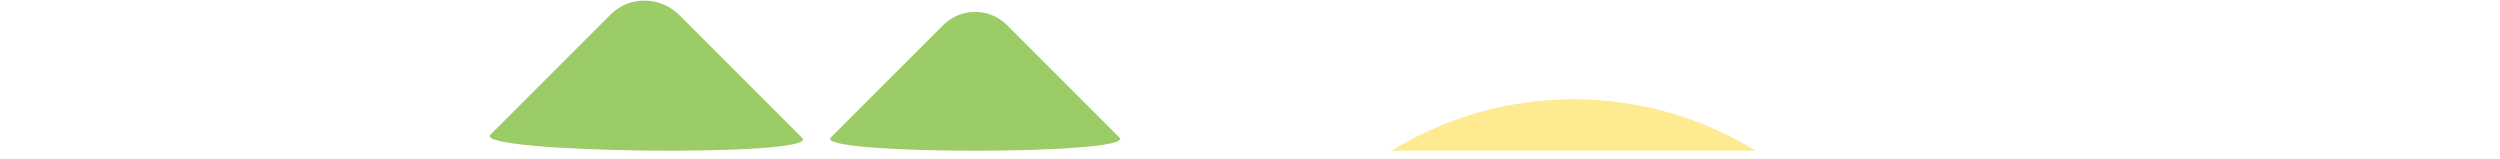
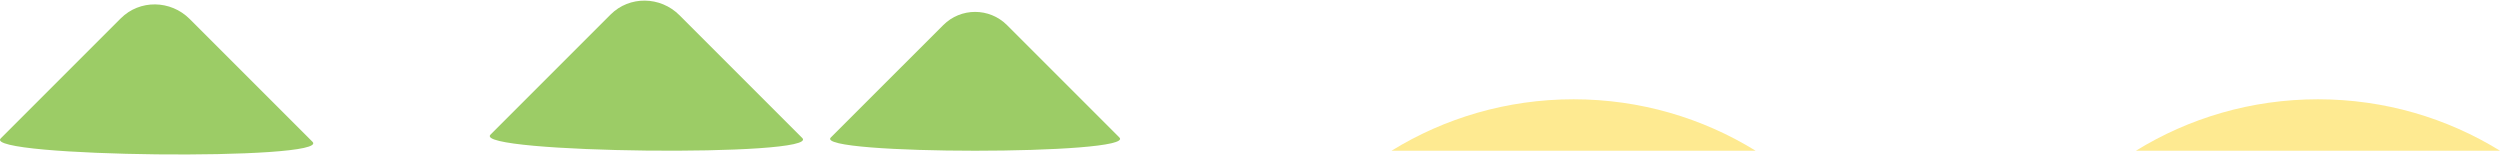
<svg xmlns="http://www.w3.org/2000/svg" version="1.1" id="Layer_1" x="0px" y="0px" viewBox="0 0 3840 244" style="enable-background:new 0 0 3840 244;" xml:space="preserve">
  <style type="text/css">
	.st0{fill:#FEEA91;}
	.st1{fill:#9CCC66;}
</style>
  <path class="st0" d="M2696.6,231.5c-81.3-50.1-177.1-79-279.6-79s-198.3,28.9-279.6,79H2696.6z" />
+   <path class="st0" d="M3840,231.5c-81.3-50.1-177.1-79-279.6-79s-198.3,28.9-279.6,79H3840z" />
  <path class="st1" d="M753.4,206.8L937.9,22.3c28.9-28.9,76.4-28.4,105.9,1.2L1232.3,212C1261.9,241.5,724.4,235.7,753.4,206.8z" />
  <path class="st1" d="M1719.4,211.2L1546.8,38.6c-27.1-27.1-71-27.1-98,0l-172.7,172.6C1249.1,238.3,1746.4,238.3,1719.4,211.2z" />
+   <path class="st1" d="M1.1,212.6L185.6,28.1C214.5-0.8,262-0.3,291.5,29.3L480,217.8C509.6,247.3-27.9,241.5,1.1,212.6z" />
</svg>
